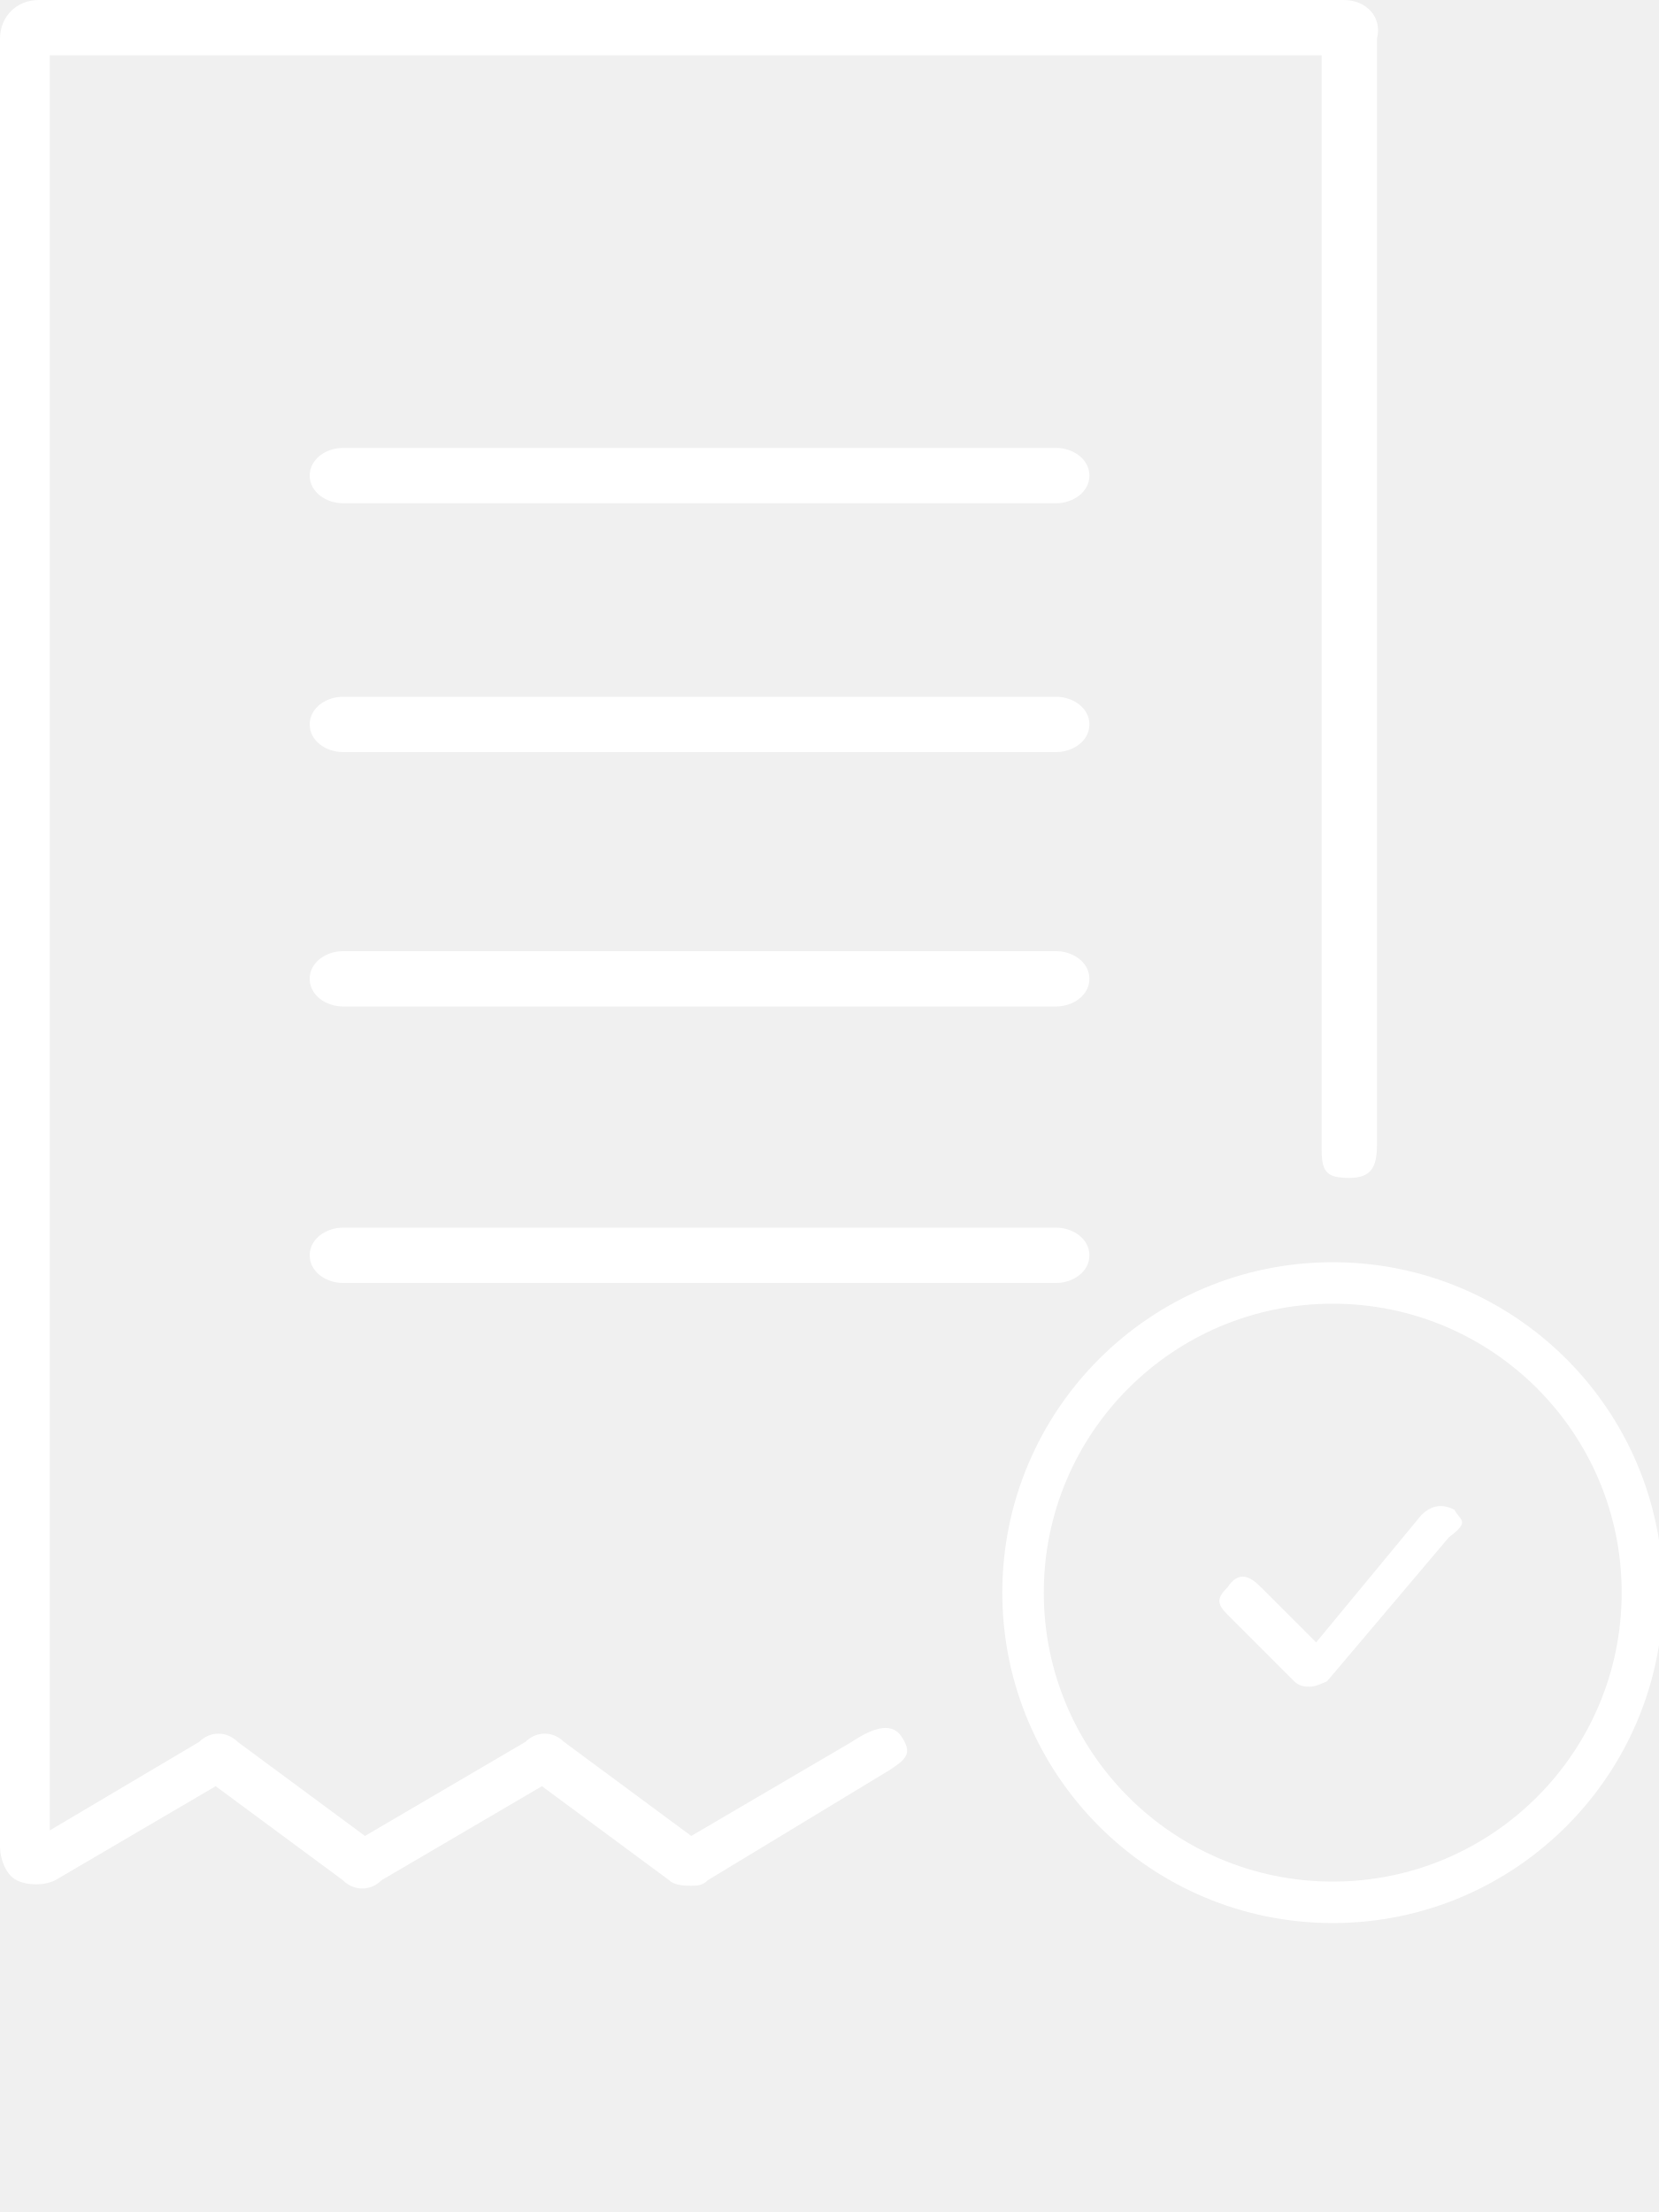
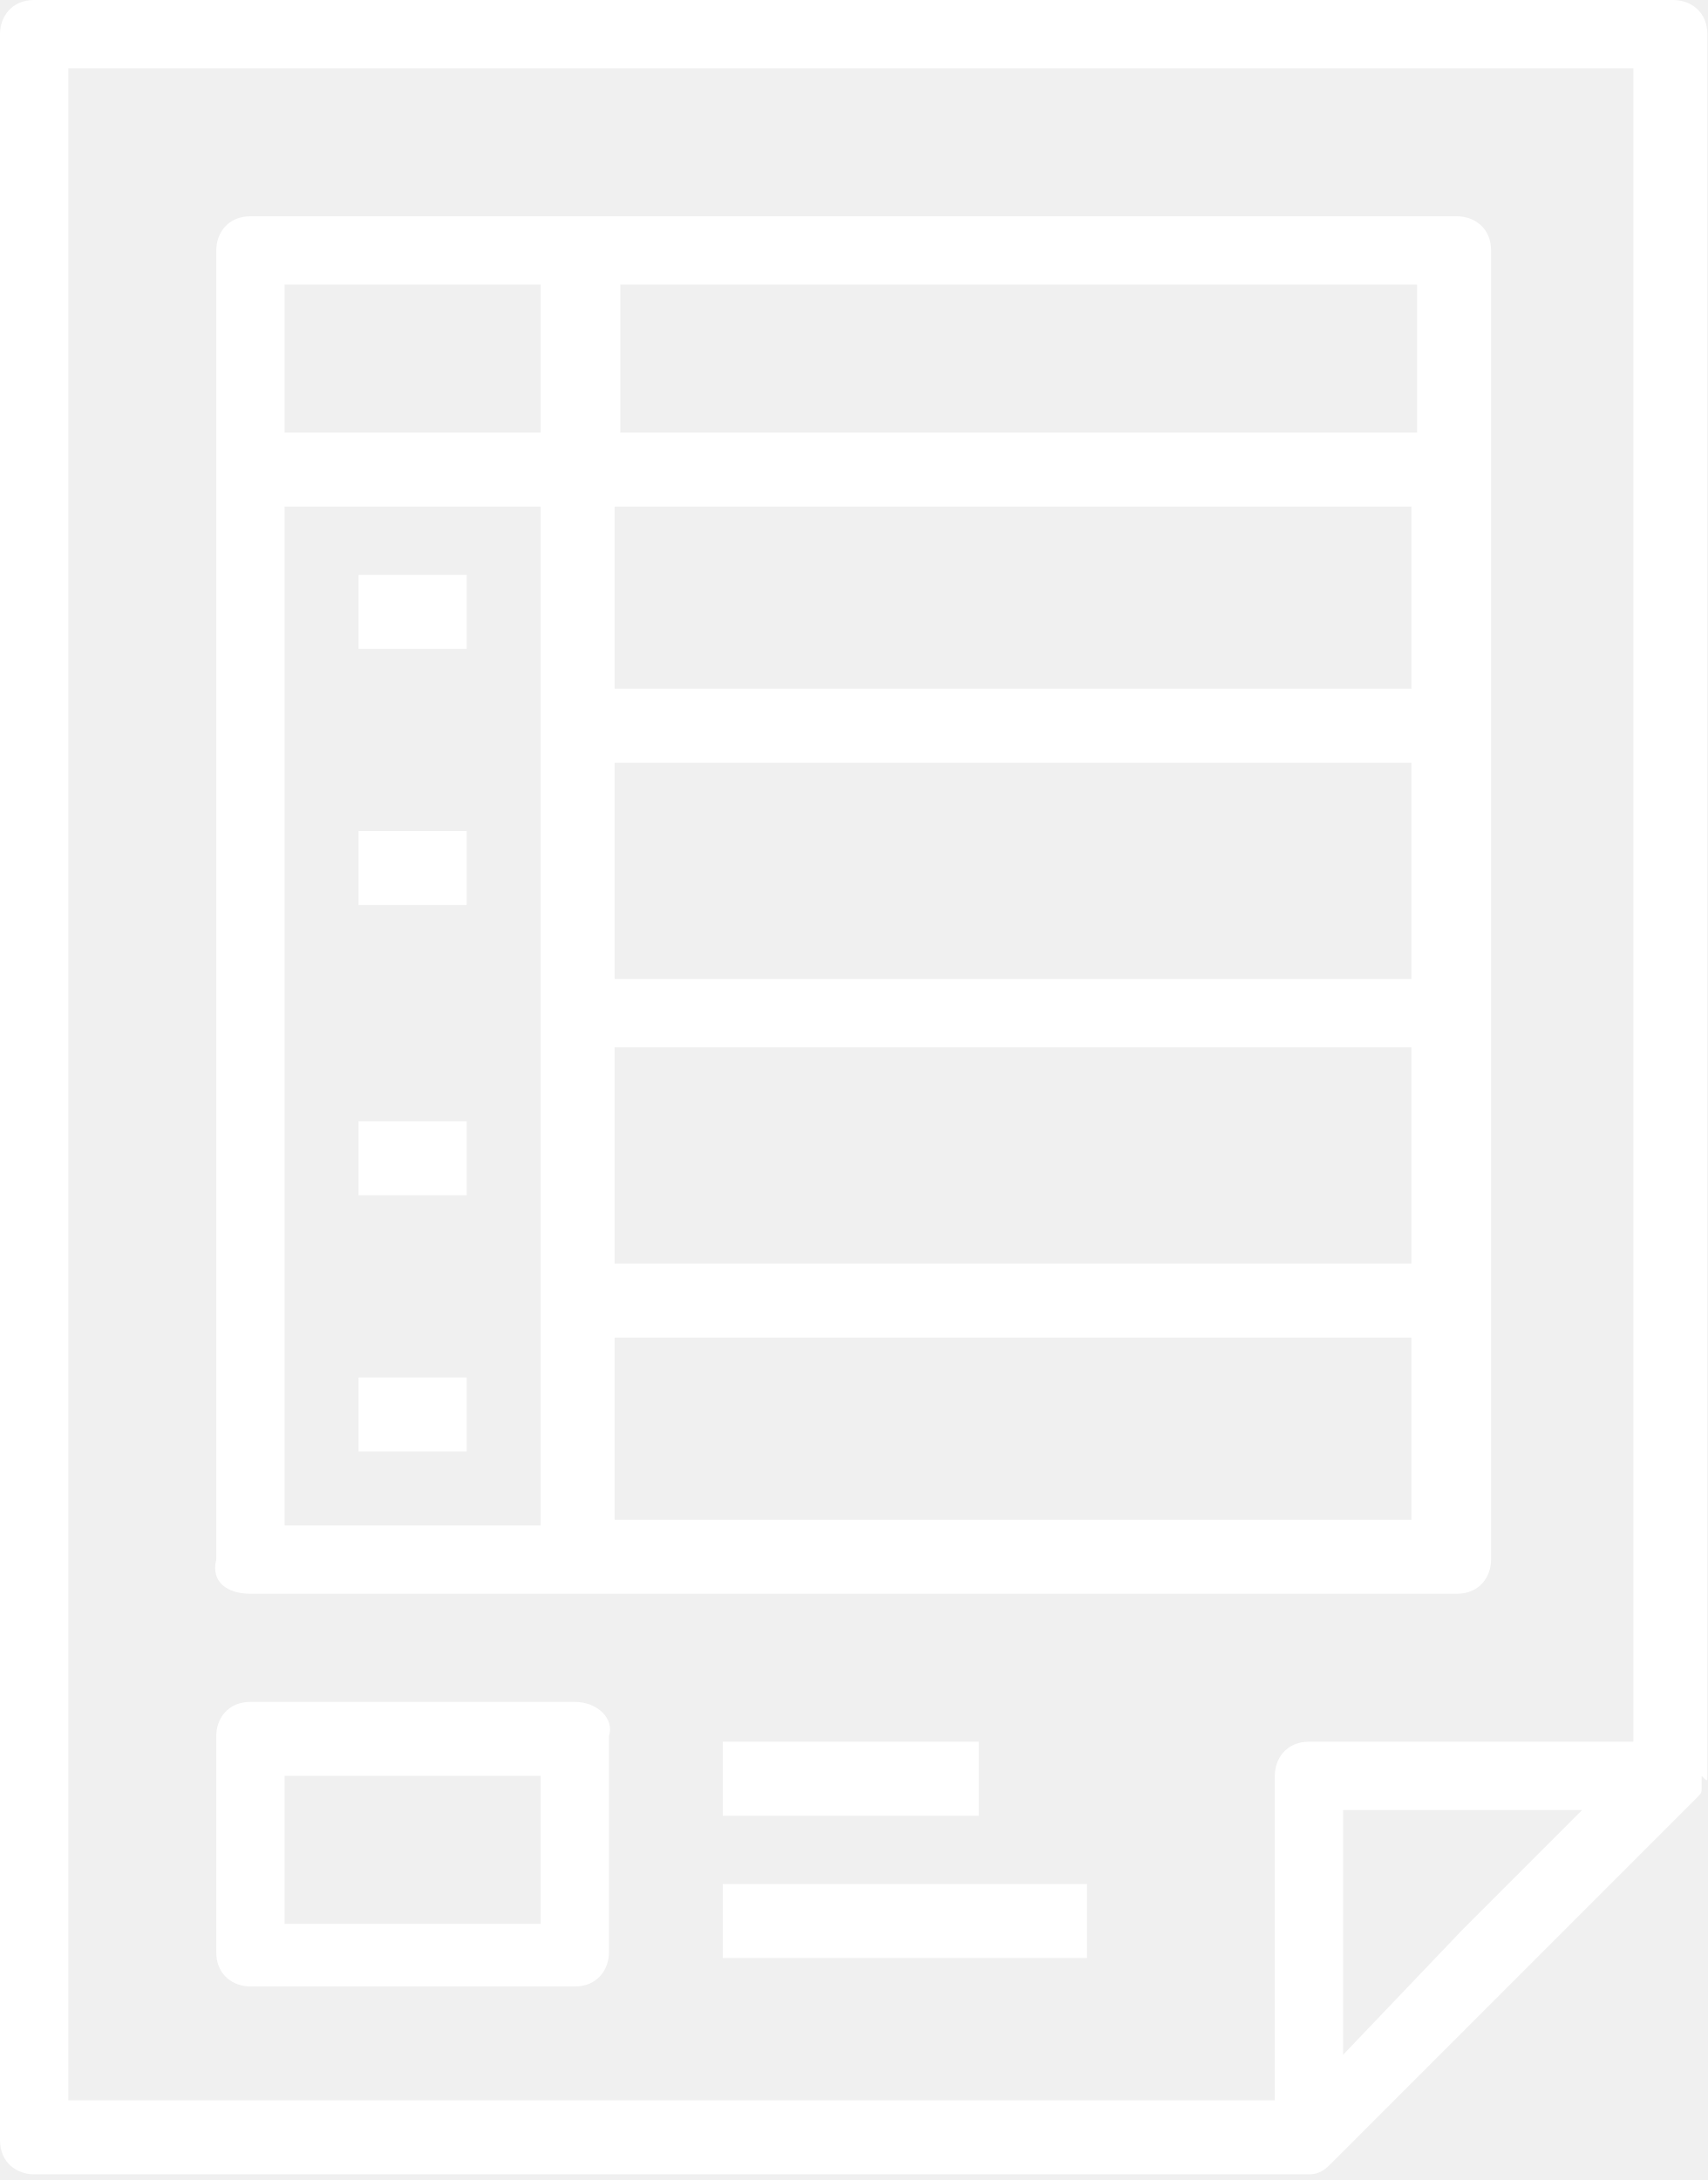
- <svg xmlns="http://www.w3.org/2000/svg" version="1.1" id="Layer_1" x="0px" y="0px" viewBox="-4 2 30 40" style="enable-background:new -4 2 30 40;" xml:space="preserve">
+ <svg xmlns="http://www.w3.org/2000/svg" version="1.1" id="Capa_1" x="0px" y="0px" viewBox="-405 279 30 38.3" style="enable-background:new -405 279 30 38.3;" xml:space="preserve">
  <style type="text/css">
	.st0{fill:#FFFFFF;}
- 	.st1{fill:none;stroke:#FFFFFF;stroke-width:0.75;stroke-miterlimit:10;}
</style>
-   <g id="XMLID_7_">
-     <g id="XMLID_11_">
-       <g id="XMLID_12_">
-         <path id="XMLID_13_" class="st0" d="M22.3,29.3c-0.2-0.1-0.4-0.1-0.6,0.1l-1.9,2.3l-1-1c-0.2-0.2-0.4-0.3-0.6,0     c-0.2,0.2-0.2,0.3,0,0.5l1.2,1.2c0.1,0.1,0.2,0.1,0.3,0.1l0,0c0.1,0,0.3-0.1,0.3-0.1l2.2-2.6C22.6,29.5,22.4,29.5,22.3,29.3z" />
-       </g>
-     </g>
-     <g id="XMLID_8_">
-       <g id="XMLID_9_">
-         <path id="XMLID_10_" class="st0" d="M20.3,2H-3.3C-3.7,2-4,2.3-4,2.7v32.7c0,0.2,0.1,0.5,0.3,0.6s0.5,0.1,0.7,0l2.9-1.7L2.2,36     c0.2,0.2,0.5,0.2,0.7,0l2.9-1.7L8.1,36c0.1,0.1,0.3,0.1,0.4,0.1c0.1,0,0.2,0,0.3-0.1l3.3-2c0.3-0.2,0.4-0.3,0.2-0.6     c-0.2-0.3-0.6-0.1-0.9,0.1l-2.9,1.7l-2.3-1.7c-0.2-0.2-0.5-0.2-0.7,0l-2.9,1.7l-2.3-1.7c-0.2-0.2-0.5-0.2-0.7,0l-2.7,1.6V3h23     v19.8c0,0.4,0.1,0.5,0.5,0.5s0.5-0.2,0.5-0.6v-20C21,2.3,20.7,2,20.3,2z" />
+   <g>
+     <g>
+       <g>
+         <path class="st0" d="M-375,310.2L-375,310.2v-30.6c0-0.4-0.3-0.6-0.6-0.6h-28.8c-0.4,0-0.6,0.3-0.6,0.6v37c0,0.4,0.3,0.6,0.6,0.6     h22.4c0.2,0,0.3-0.1,0.4-0.2l6.4-6.4c0.1-0.1,0.1-0.1,0.1-0.2v-0.2C-375,310.3-375,310.3-375,310.2z M-403.8,280.2h27.5v29.4     h-5.7c-0.4,0-0.6,0.3-0.6,0.6v5.7h-21.2V280.2L-403.8,280.2z M-381.4,315.1v-4.3h4.2l-2.1,2.1L-381.4,315.1z" />
+         <path class="st0" d="M-400.6,307h21.2c0.4,0,0.6-0.3,0.6-0.6v-23c0-0.4-0.3-0.6-0.6-0.6h-21.2c-0.4,0-0.6,0.3-0.6,0.6v23     C-401.3,306.8-401,307-400.6,307z M-400,287.9h4.5v17.9h-4.5C-400,305.7-400,293-400,287.9z M-394.2,297.4h14v3.8h-14V297.4z      M-394.2,296.2v-3.8h14v3.8H-394.2z M-394.2,291.1v-3.2h14v3.2H-394.2z M-394.2,305.7v-3.2h14v3.2H-394.2z M-380.1,286.6h-14V284     h14V286.6z M-395.5,284v2.6h-4.5c0-0.5,0-2.6,0-2.6H-395.5z" />
+         <rect x="-398.7" y="289.1" class="st0" width="1.9" height="1.3" />
+         <rect x="-398.7" y="293.6" class="st0" width="1.9" height="1.3" />
+         <rect x="-398.7" y="298.7" class="st0" width="1.9" height="1.3" />
+         <rect x="-398.7" y="303.2" class="st0" width="1.9" height="1.3" />
+         <path class="st0" d="M-394.9,308.9h-5.7c-0.4,0-0.6,0.3-0.6,0.6v3.8c0,0.4,0.3,0.6,0.6,0.6h5.7c0.4,0,0.6-0.3,0.6-0.6v-3.8     C-394.2,309.2-394.5,308.9-394.9,308.9z M-395.5,312.8h-4.5v-2.6h4.5V312.8z" />
+         <rect x="-392.3" y="309.6" class="st0" width="4.5" height="1.3" />
+         <rect x="-392.3" y="312.1" class="st0" width="6.4" height="1.3" />
      </g>
    </g>
  </g>
-   <path id="XMLID_6_" class="st0" d="M1.6,10.6c0,0.3,0.3,0.5,0.6,0.5h12.9c0.3,0,0.6-0.2,0.6-0.5s-0.3-0.5-0.6-0.5H2.2  C1.9,10.1,1.6,10.3,1.6,10.6z" />
-   <circle id="XMLID_5_" class="st1" cx="20.1" cy="30.8" r="5.6" />
-   <path id="XMLID_4_" class="st0" d="M1.6,15.1c0,0.3,0.3,0.5,0.6,0.5h12.9c0.3,0,0.6-0.2,0.6-0.5s-0.3-0.5-0.6-0.5H2.2  C1.9,14.6,1.6,14.8,1.6,15.1z" />
-   <path id="XMLID_3_" class="st0" d="M1.6,19.7c0,0.3,0.3,0.5,0.6,0.5h12.9c0.3,0,0.6-0.2,0.6-0.5s-0.3-0.5-0.6-0.5H2.2  C1.9,19.2,1.6,19.4,1.6,19.7z" />
-   <path id="XMLID_2_" class="st0" d="M1.6,24.7c0,0.3,0.3,0.5,0.6,0.5h12.9c0.3,0,0.6-0.2,0.6-0.5s-0.3-0.5-0.6-0.5H2.2  C1.9,24.2,1.6,24.4,1.6,24.7z" />
</svg>
